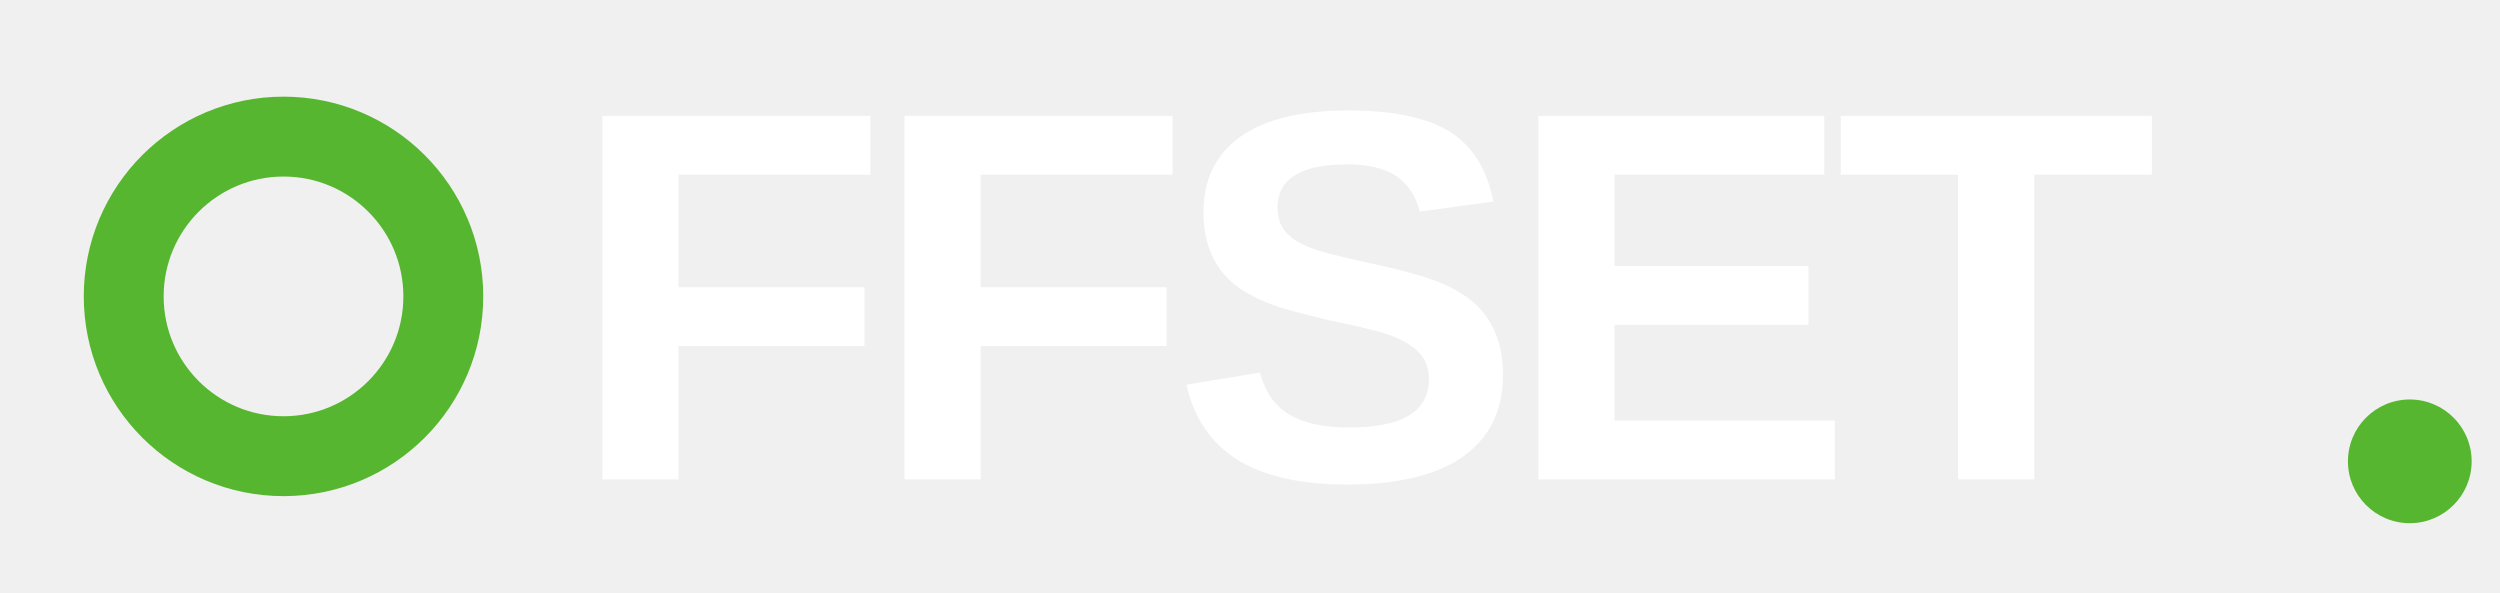
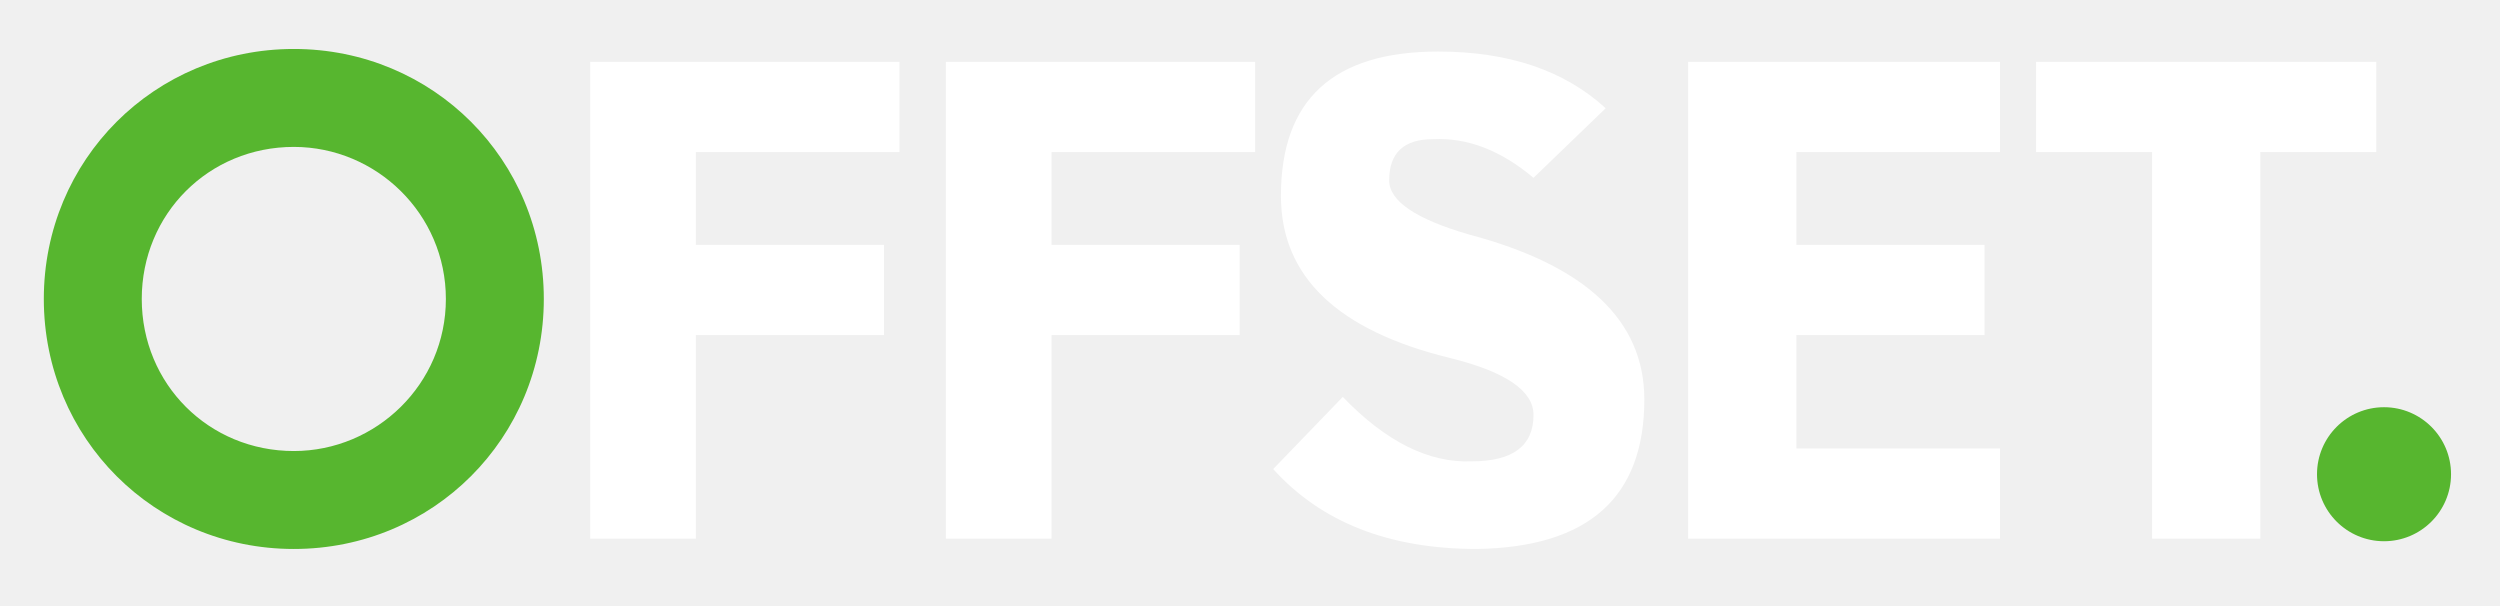
- <svg xmlns="http://www.w3.org/2000/svg" viewBox="0 0 970 230" role="img" aria-label="OFFSET.">
-   <circle cx="110" cy="115" r="62" fill="none" stroke="#57B62F" stroke-width="31" />
-   <text x="220" y="186" fill="#FFFFFF" font-family="Arial,Helvetica,sans-serif" font-size="205" font-weight="900" letter-spacing="-8" textLength="690" lengthAdjust="spacingAndGlyphs">FFSET</text>
-   <circle cx="935" cy="179" r="24" fill="#57B62F" />
+ <svg xmlns="http://www.w3.org/2000/svg" viewBox="0 0 970 235" role="img" aria-label="OFFSET.">
+   <g fill-rule="evenodd">
+     <path fill="#57B62F" d="M 114,19 C 60,19 17,62 17,116 C 17,170 60,213 114,213 C 168,213 211,170 211,116 C 211,62 168,19 114,19 Z M 114,57 C 146,57 173,83 173,116 C 173,149 146,175 114,175 C 81,175 55,149 55,116 C 55,83 81,57 114,57 Z M 925,158 A 26,26 0 1 0 925,210 A 26,26 0 1 0 925,158 Z" />
+     <path fill="#fff" d="M 229,24 H 349 V 59 H 270 V 95 H 343 V 130 H 270 V 209 H 229 Z M 367,24 H 487 V 59 H 408 V 95 H 481 V 130 H 408 V 209 H 367 Z M 623,42 L 595,69 Q 576,53 556,54 Q 539,54 539,70 Q 539,82 570,91 Q 638,109 638,155 Q 638,212 573,213 Q 522,213 494,182 L 521,154 Q 546,180 571,179 Q 595,179 595,161 Q 595,147 563,139 Q 497,123 497,76 Q 497,20 558,20 Q 599,20 623,42 Z M 655,24 H 776 V 59 H 697 V 95 H 770 V 130 H 697 V 174 H 776 V 209 H 655 Z M 790,24 H 922 V 59 H 877 V 209 H 835 V 59 H 790 Z" />
+   </g>
</svg>
